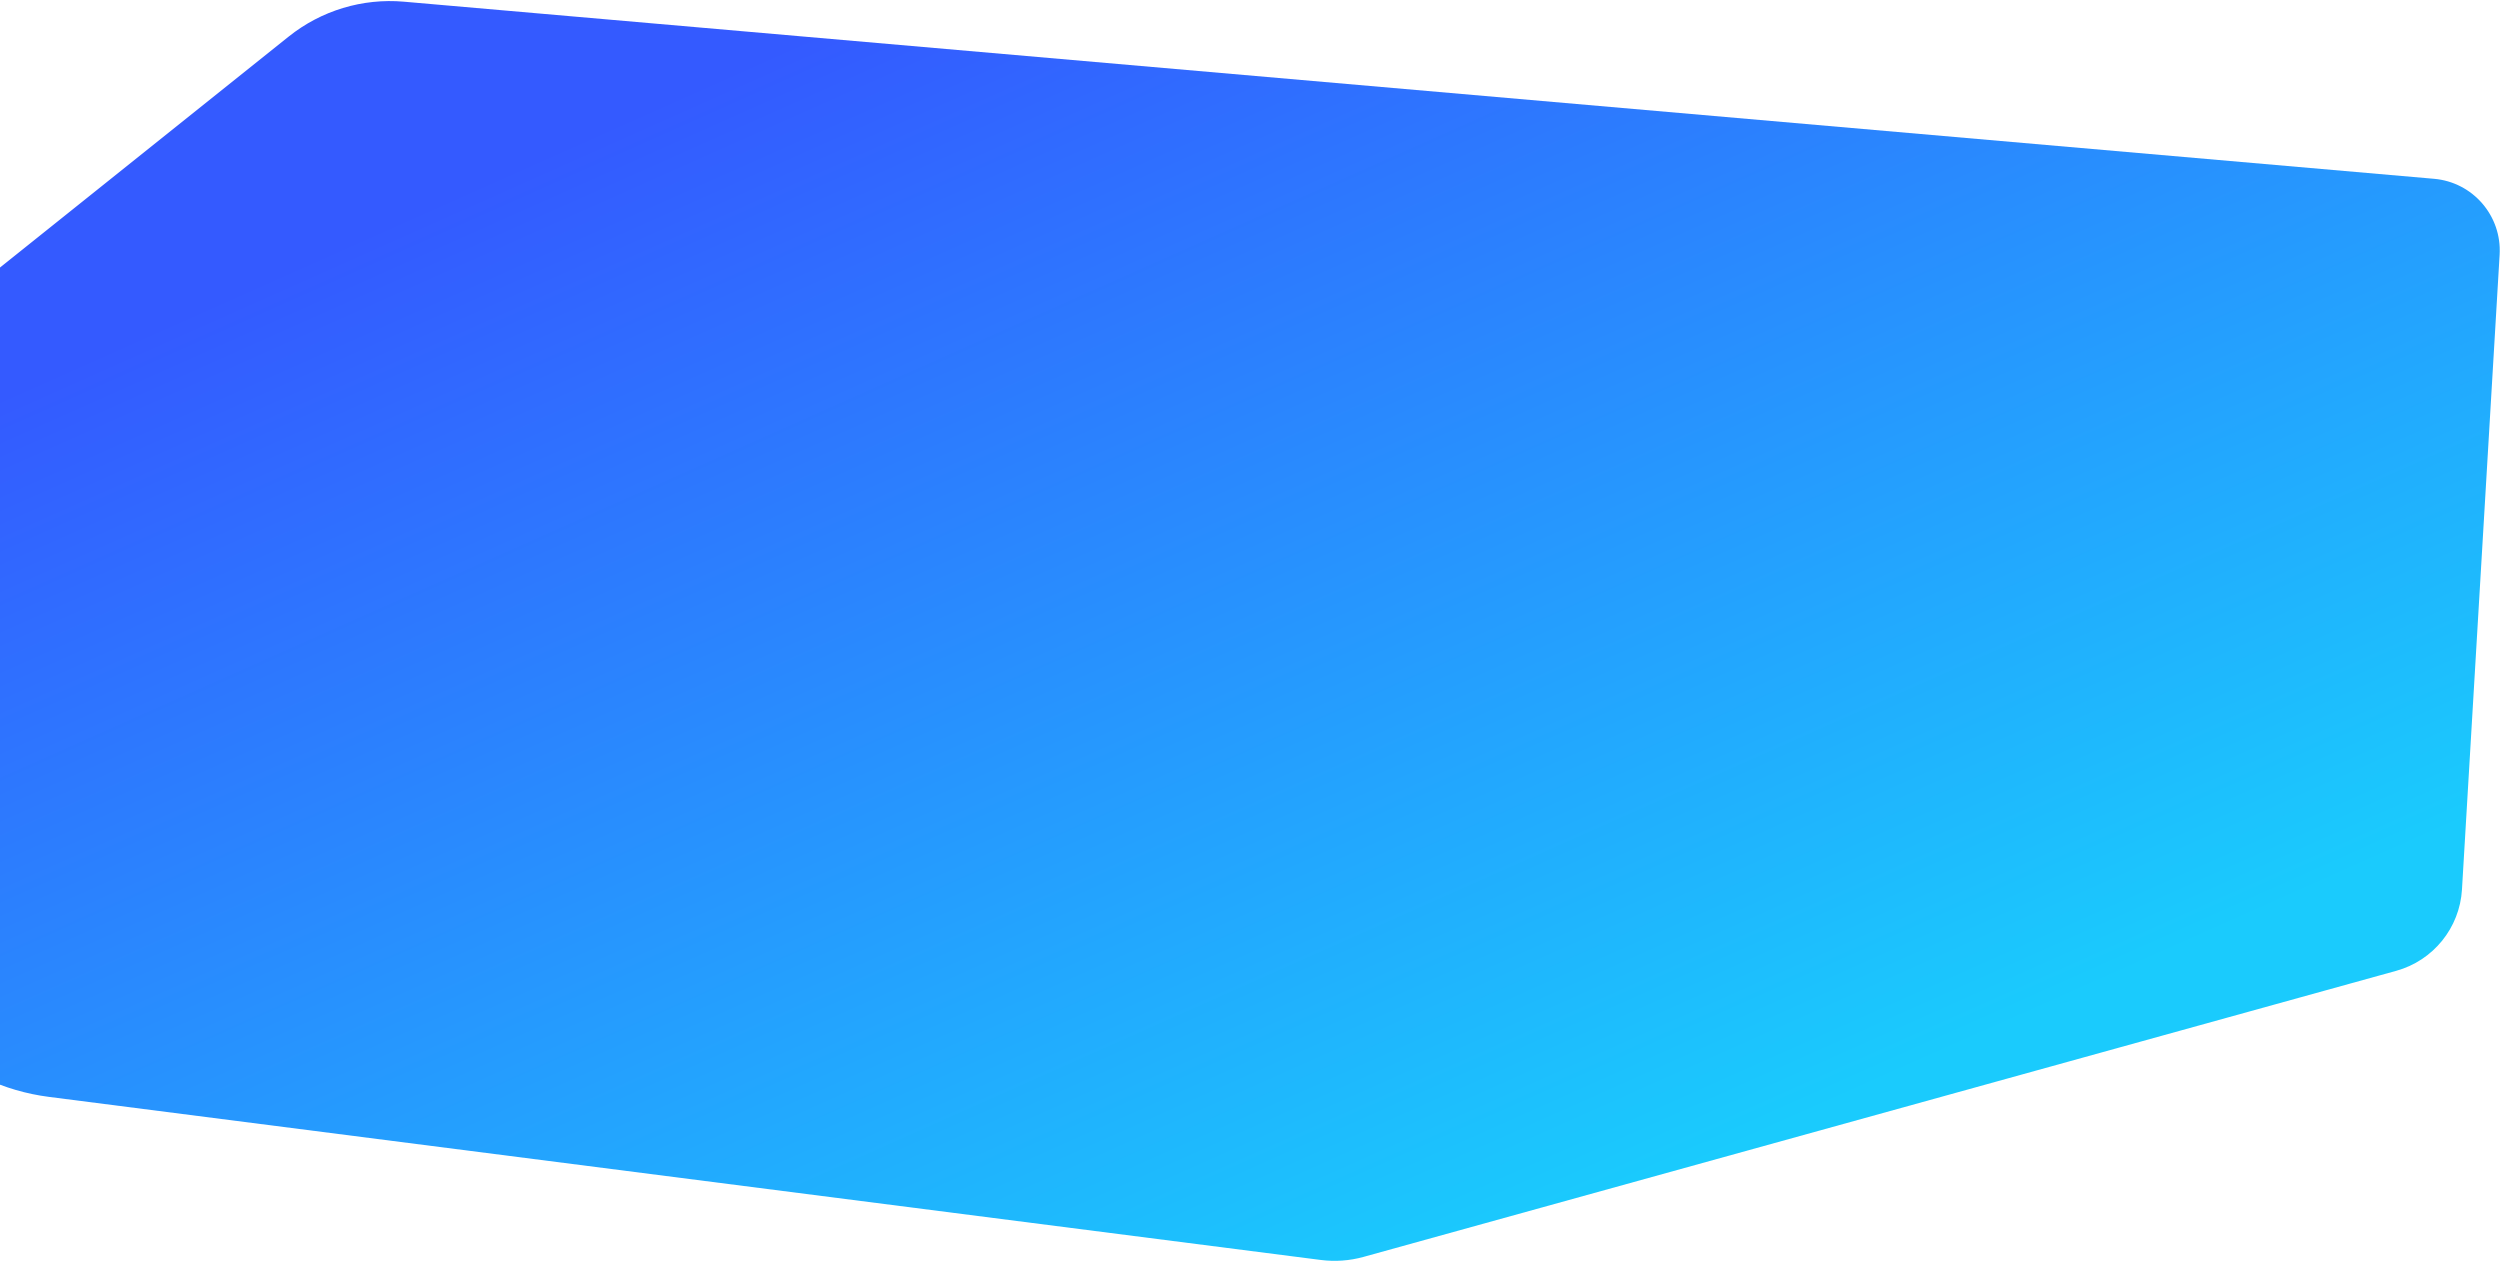
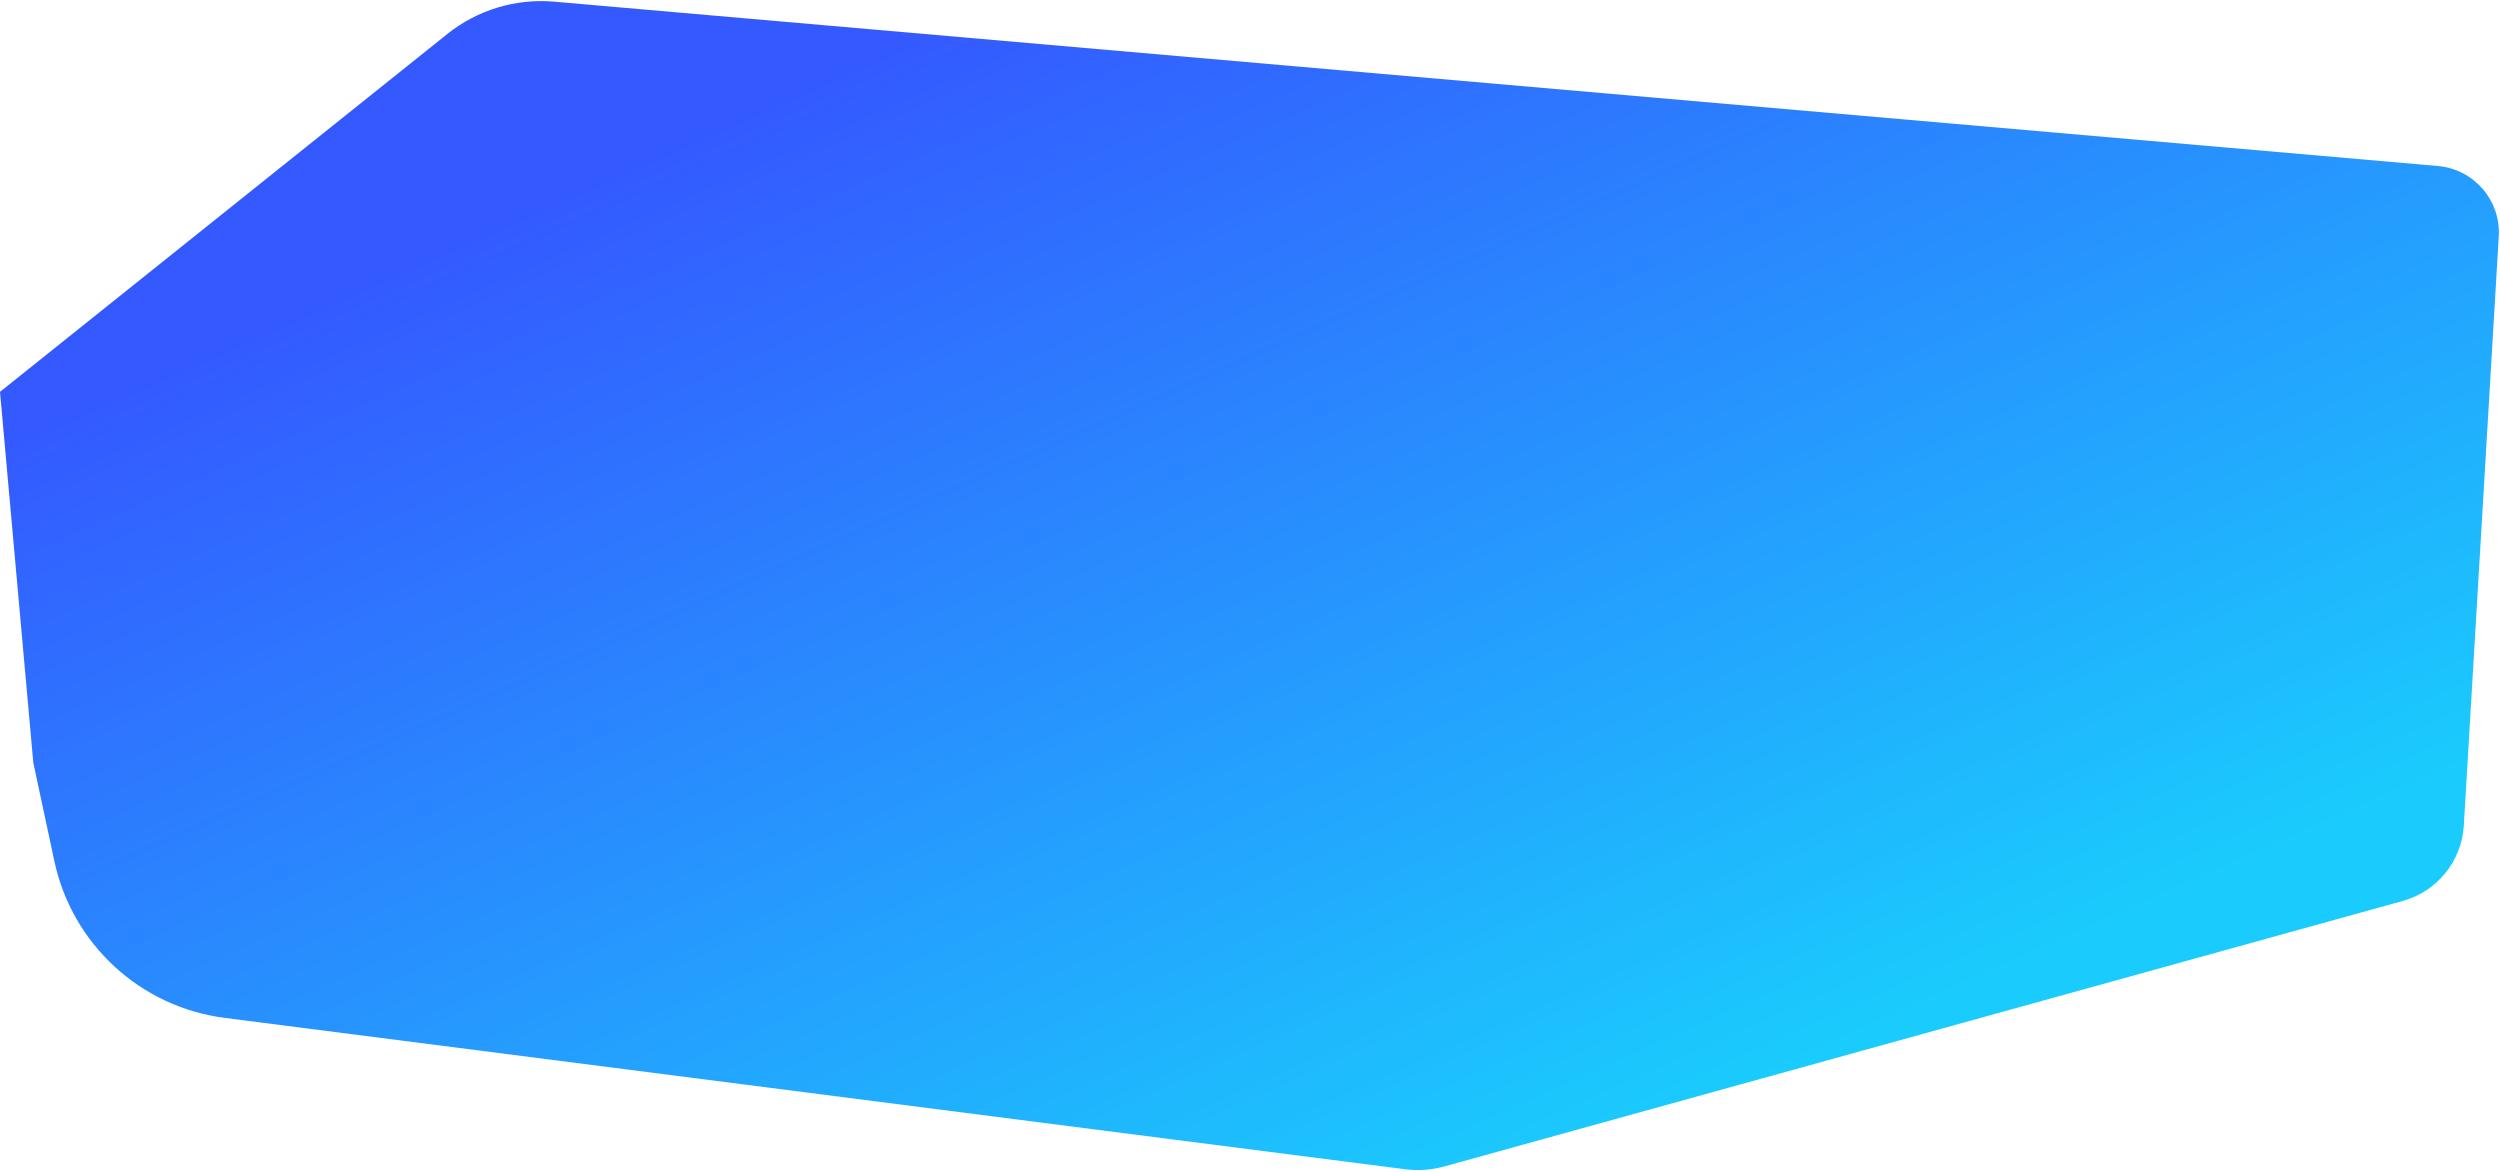
- <svg xmlns="http://www.w3.org/2000/svg" width="1390" height="702" viewBox="0 0 1390 702" fill="none">
-   <path fill-rule="evenodd" clip-rule="evenodd" d="M160.529 20.322C178.593 5.871 201.528 -1.07 224.574 0.941L1353.34 99.416C1374.92 101.298 1391.07 120.013 1389.79 141.634L1368.86 494.556C1367.59 515.898 1352.89 534.073 1332.29 539.781L758.044 698.854C750.353 700.985 742.313 701.559 734.396 700.544L27.186 609.865C-23.325 603.388 -64.248 565.735 -74.899 515.937L-87.52 456.922L-107.469 234.723L160.529 20.322Z" fill="url(#paint0_linear)" />
+ <svg xmlns="http://www.w3.org/2000/svg" width="1498" height="702" viewBox="0 0 1498 702" fill="none">
+   <path fill-rule="evenodd" clip-rule="evenodd" d="M267.998 20.381C286.062 5.93 308.997 -1.011 332.043 1L1460.81 99.475C1482.38 101.358 1498.54 120.072 1497.26 141.693L1476.32 494.615C1475.06 515.957 1460.36 534.133 1439.76 539.84L865.513 698.913C857.821 701.044 849.782 701.618 841.865 700.603L134.655 609.924C84.143 603.447 43.221 565.795 32.57 515.996L19.948 456.981L0 234.782L267.998 20.381Z" fill="url(#paint0_linear)" />
  <defs>
-     <linearGradient id="paint0_linear" x1="1551.08" y1="376.755" x2="1235.49" y2="-330.682" gradientUnits="userSpaceOnUse">
+     <linearGradient id="paint0_linear" x1="1658.55" y1="376.814" x2="1342.96" y2="-330.623" gradientUnits="userSpaceOnUse">
      <stop stop-color="#1ACBFD" />
      <stop offset="1" stop-color="#345AFF" />
    </linearGradient>
  </defs>
</svg>
